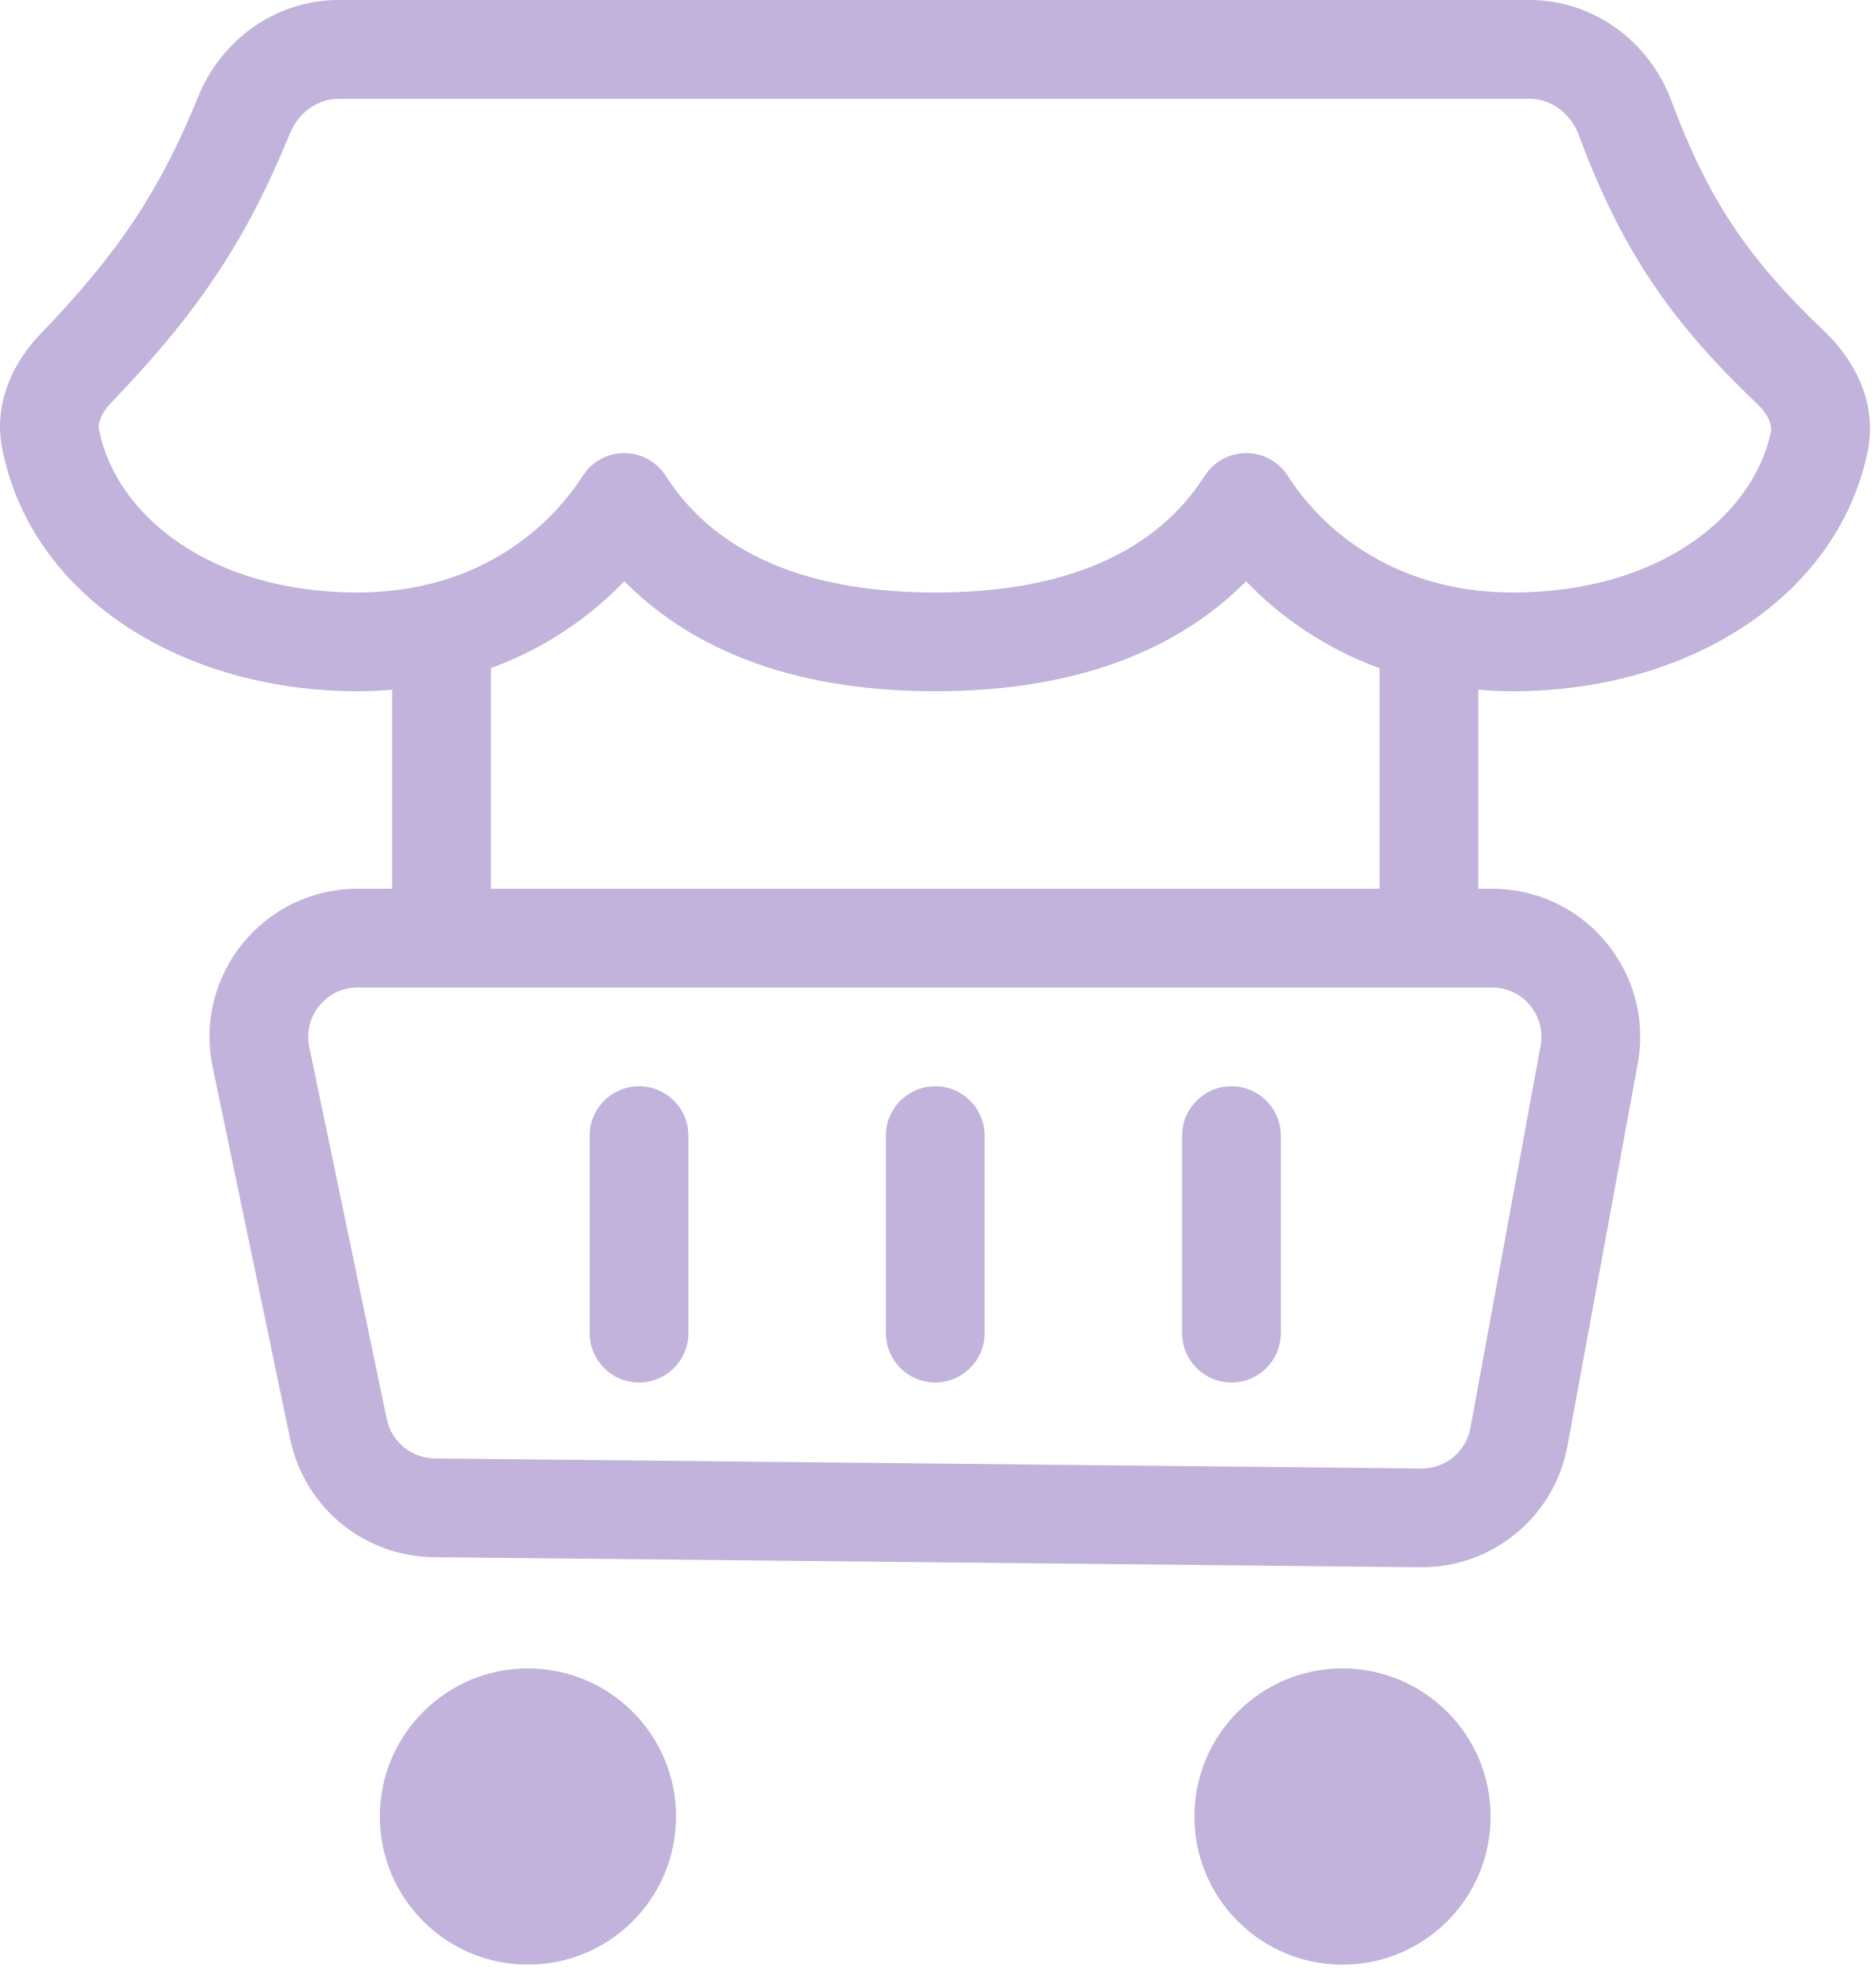
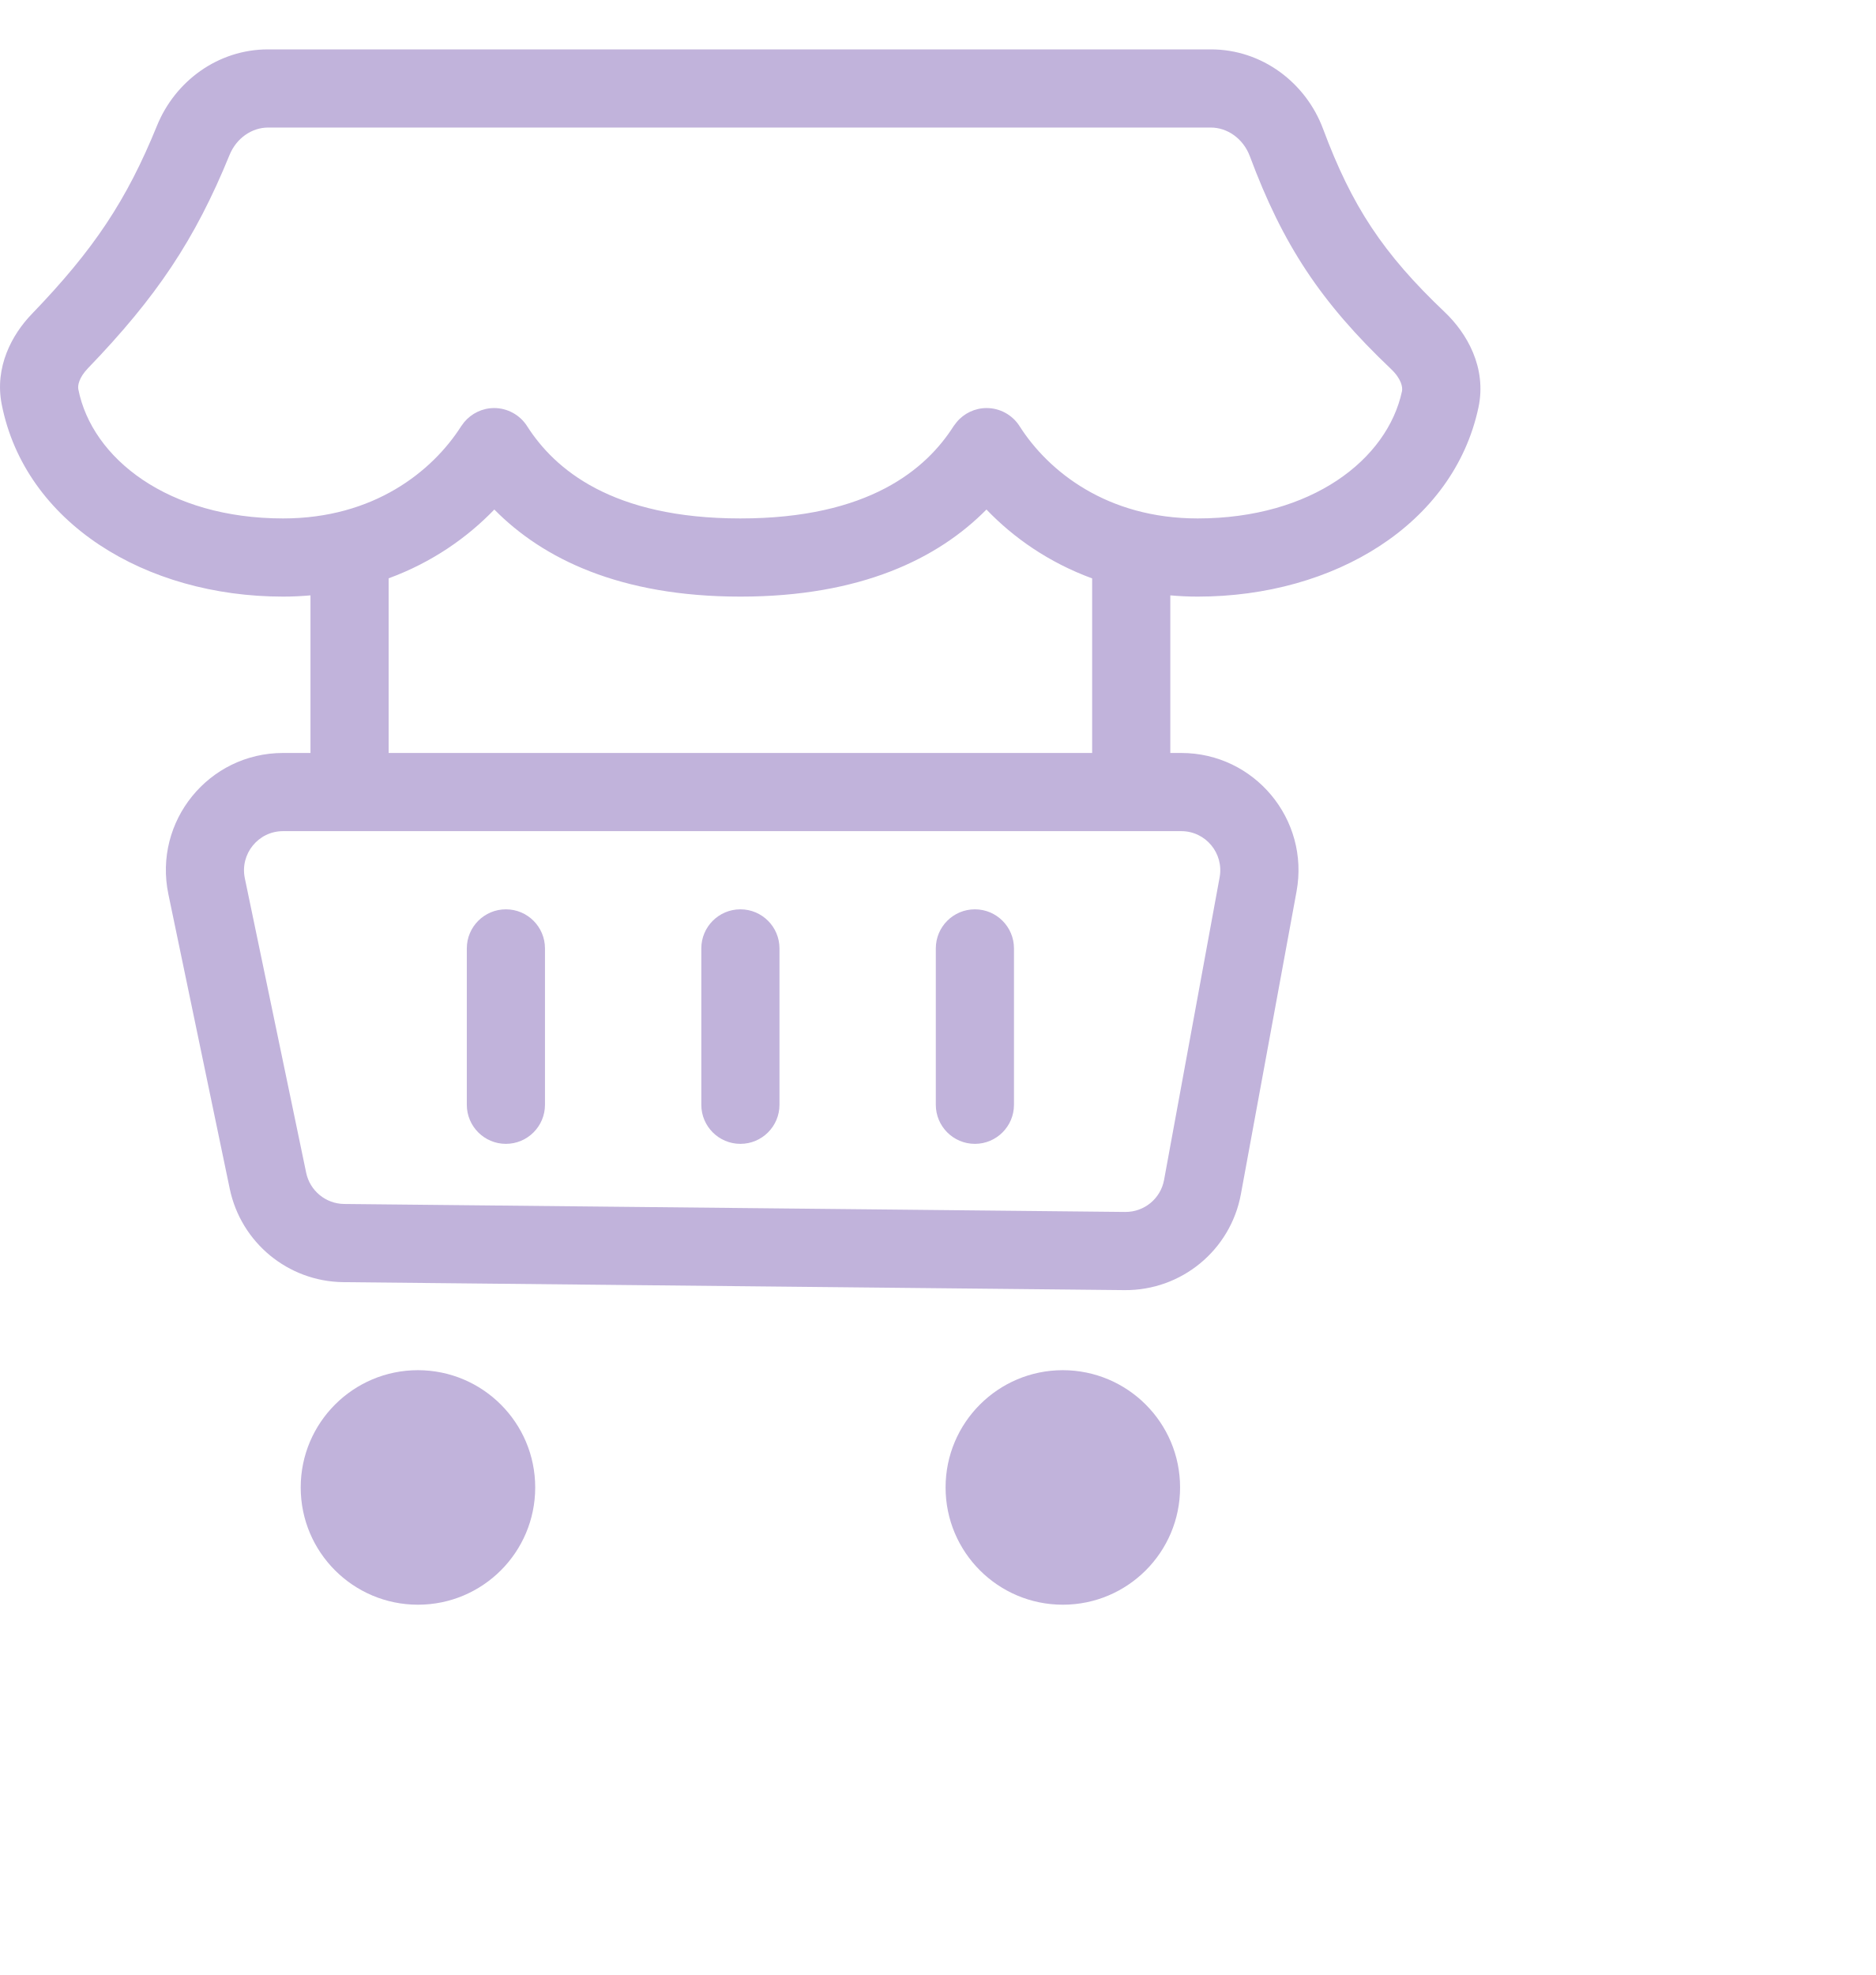
- <svg xmlns="http://www.w3.org/2000/svg" width="19" height="20" viewBox="0 0 19 20" fill="none">
+ <svg xmlns="http://www.w3.org/2000/svg" width="19" height="20" viewBox="0 0 24 24" fill="none">
  <path d="M5.347 16.895C6.175 16.896 6.847 17.567 6.847 18.395C6.847 19.224 6.175 19.895 5.347 19.895C4.519 19.895 3.847 19.224 3.847 18.395C3.847 17.567 4.519 16.895 5.347 16.895Z" fill="#C1B3DB" />
  <path d="M13.597 16.895C14.425 16.896 15.097 17.567 15.097 18.395C15.097 19.224 14.425 19.895 13.597 19.895C12.769 19.895 12.097 19.224 12.097 18.395C12.097 17.567 12.769 16.895 13.597 16.895Z" fill="#C1B3DB" />
  <path d="M6.472 11C6.748 11 6.972 11.224 6.972 11.5V13.5C6.972 13.776 6.748 14 6.472 14C6.196 14 5.972 13.776 5.972 13.5V11.5C5.972 11.224 6.196 11 6.472 11Z" fill="#C1B3DB" />
  <path d="M9.472 11C9.748 11 9.972 11.224 9.972 11.5V13.5C9.972 13.776 9.748 14 9.472 14C9.196 14 8.972 13.776 8.972 13.5V11.5C8.972 11.224 9.196 11 9.472 11Z" fill="#C1B3DB" />
  <path d="M12.472 11C12.748 11 12.972 11.224 12.972 11.5V13.5C12.972 13.776 12.748 14 12.472 14C12.196 14 11.972 13.776 11.972 13.5V11.5C11.972 11.224 12.196 11 12.472 11Z" fill="#C1B3DB" />
  <path fill-rule="evenodd" clip-rule="evenodd" d="M15.49 0C16.15 0 16.708 0.43 16.927 1.019C17.294 2.003 17.691 2.61 18.484 3.362C18.764 3.628 19.023 4.069 18.914 4.581C18.596 6.071 17.073 7 15.322 7C15.202 7 15.085 6.994 14.972 6.984V9H15.112C16.048 9 16.756 9.849 16.587 10.771L15.875 14.643C15.743 15.36 15.114 15.878 14.385 15.871L4.391 15.769C3.686 15.761 3.083 15.264 2.939 14.574L2.154 10.806C1.96 9.874 2.67 9 3.621 9H3.972V6.984C3.858 6.994 3.742 7 3.622 7C1.856 7 0.32 6.054 0.022 4.541C-0.072 4.064 0.153 3.648 0.406 3.386C1.204 2.558 1.62 1.93 2.009 0.975C2.24 0.408 2.787 0 3.43 0H15.49ZM3.621 10C3.305 10 3.068 10.291 3.132 10.602L3.917 14.37C3.965 14.6 4.167 14.766 4.402 14.769L14.395 14.871C14.638 14.873 14.848 14.701 14.892 14.462L15.603 10.59C15.659 10.283 15.424 10 15.112 10H3.621ZM12.62 5.886C12.001 6.513 11.013 7 9.472 7C7.93 7 6.943 6.514 6.324 5.886C5.979 6.244 5.528 6.562 4.972 6.766V9H13.972V6.767C13.416 6.563 12.964 6.245 12.62 5.886ZM3.43 1C3.224 1 3.025 1.133 2.936 1.352C2.494 2.436 2.002 3.169 1.125 4.079C1.008 4.201 0.993 4.301 1.002 4.348C1.177 5.233 2.151 6 3.622 6C4.779 6 5.53 5.401 5.901 4.819L5.938 4.769C6.032 4.656 6.172 4.588 6.322 4.588C6.492 4.588 6.652 4.676 6.743 4.819C7.094 5.369 7.827 6 9.472 6C11.116 6 11.85 5.369 12.2 4.819L12.238 4.769C12.332 4.655 12.473 4.588 12.622 4.588C12.793 4.588 12.952 4.676 13.043 4.819C13.414 5.401 14.165 6 15.322 6C16.779 6 17.749 5.247 17.936 4.372C17.946 4.324 17.93 4.216 17.795 4.088C16.892 3.231 16.41 2.495 15.99 1.368C15.905 1.14 15.701 1 15.49 1H3.43Z" fill="#C1B3DB" />
</svg>
